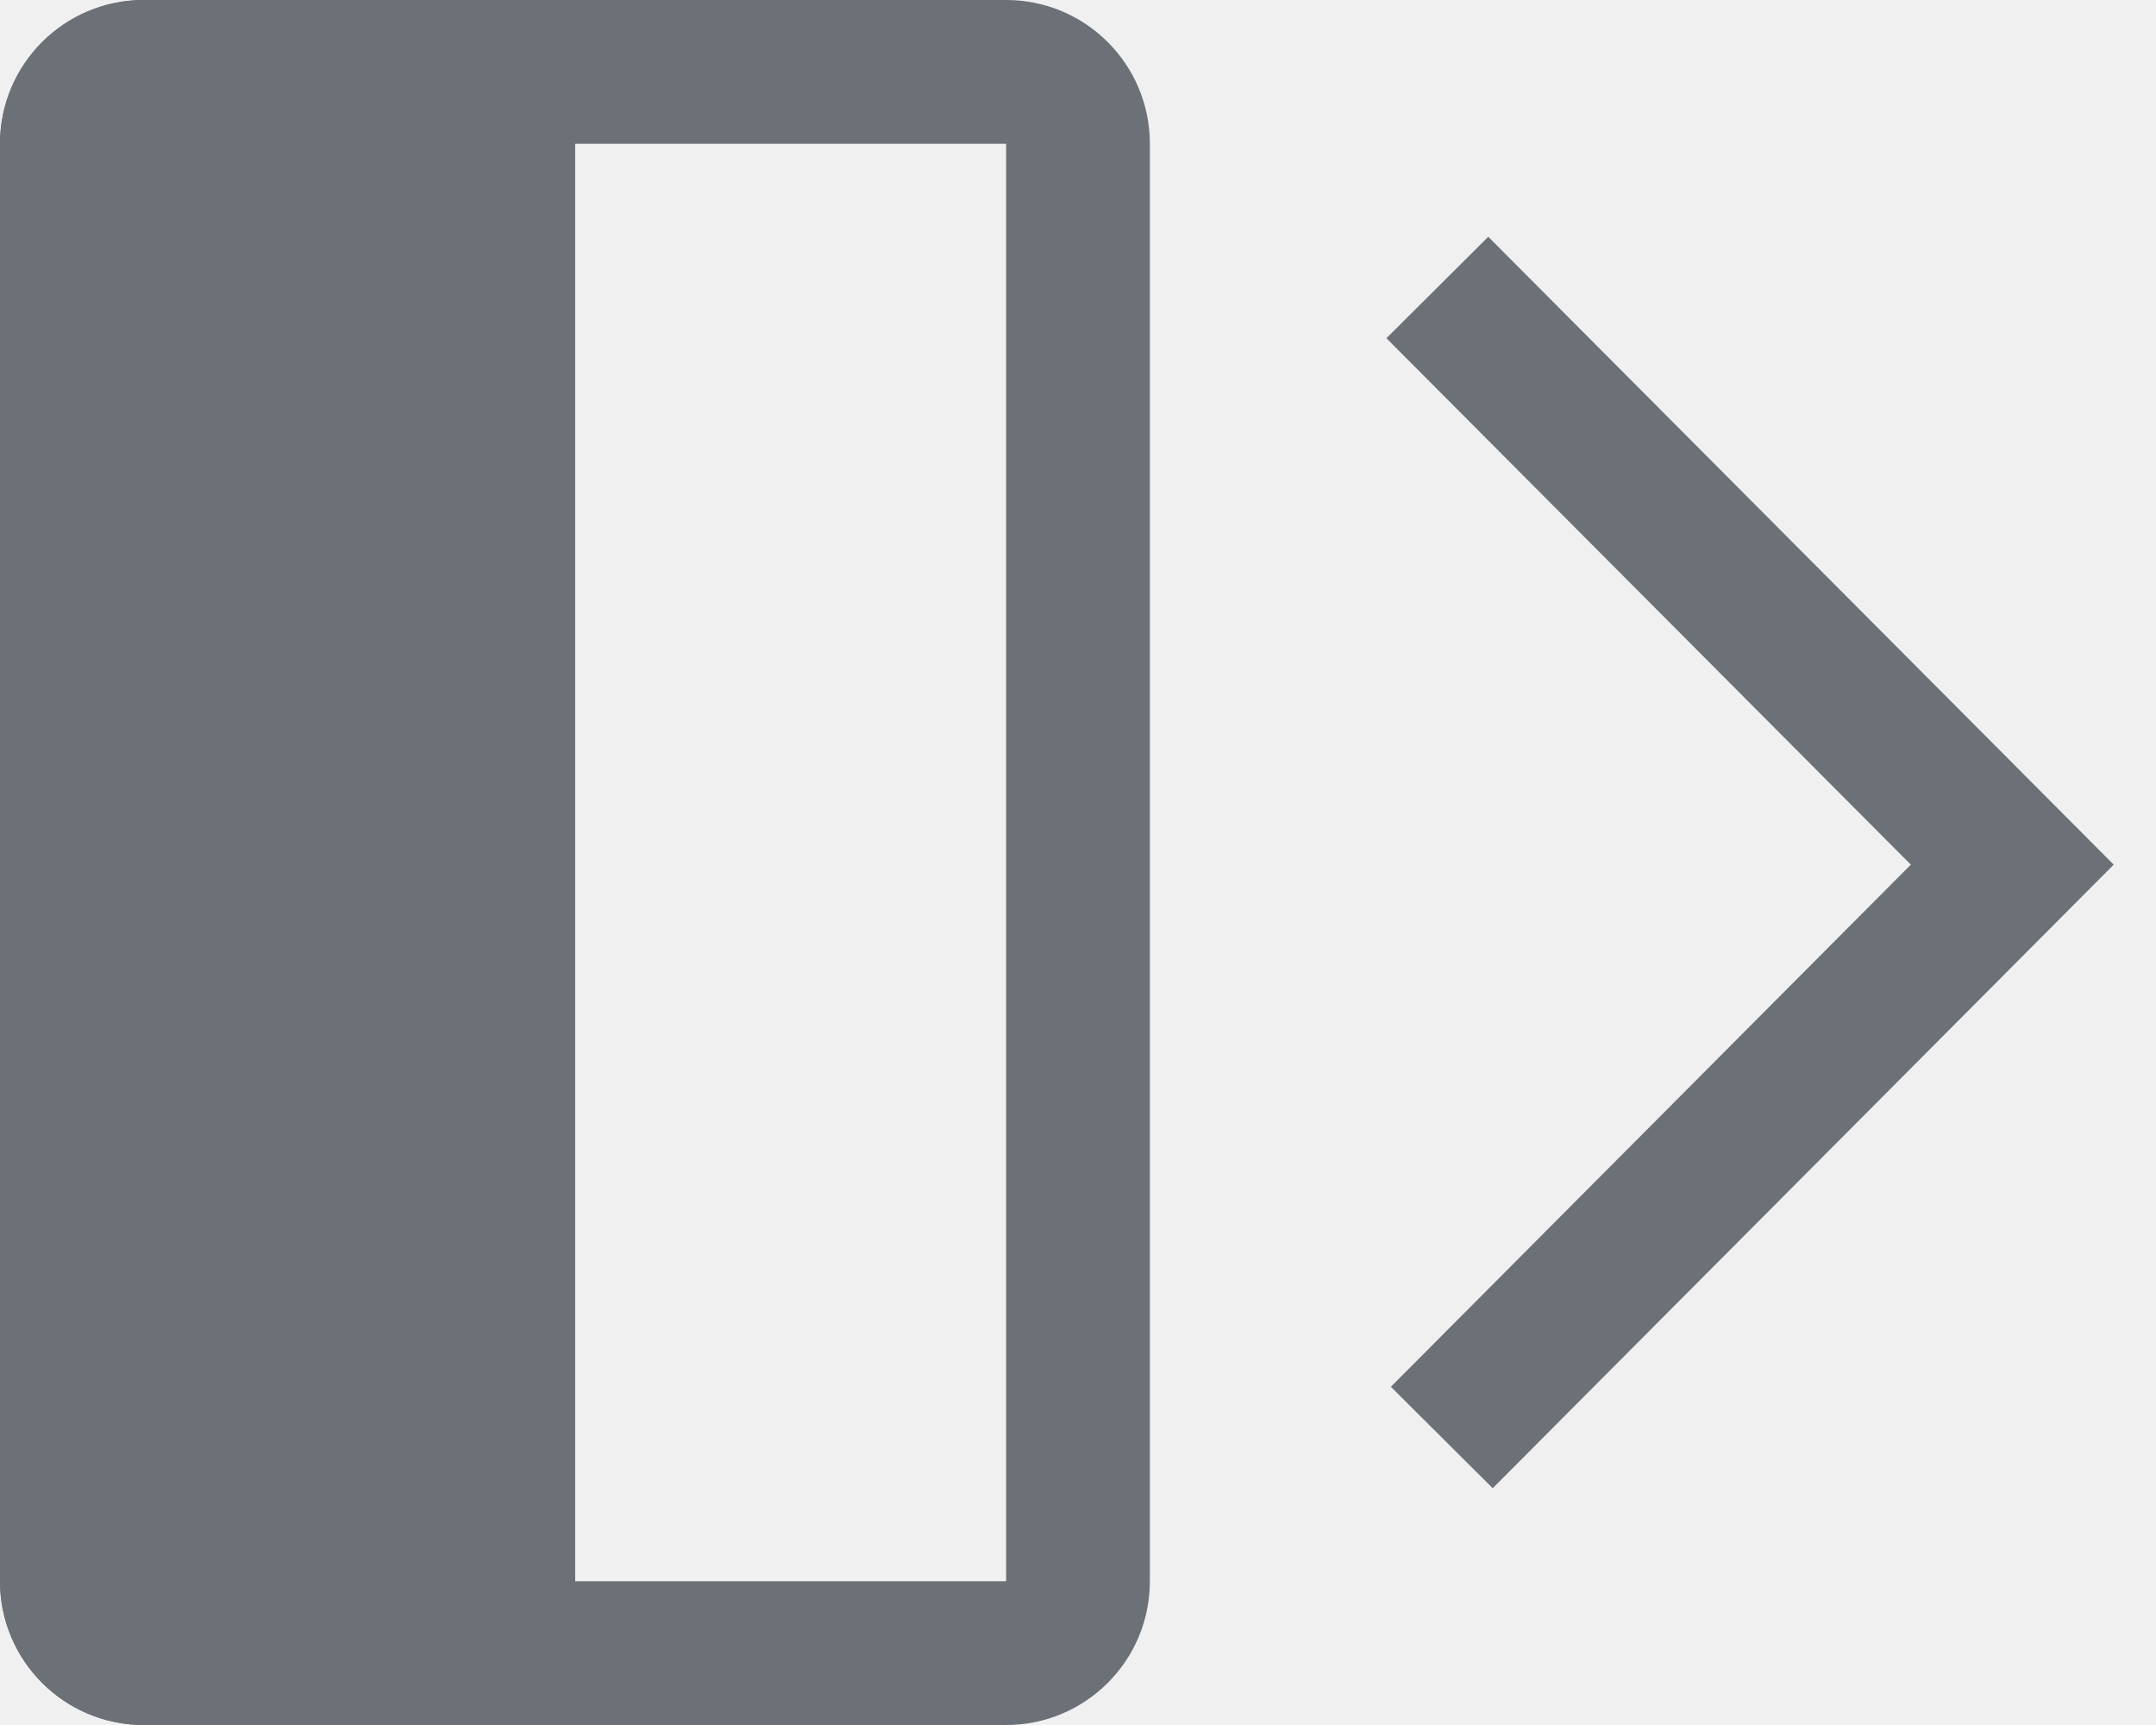
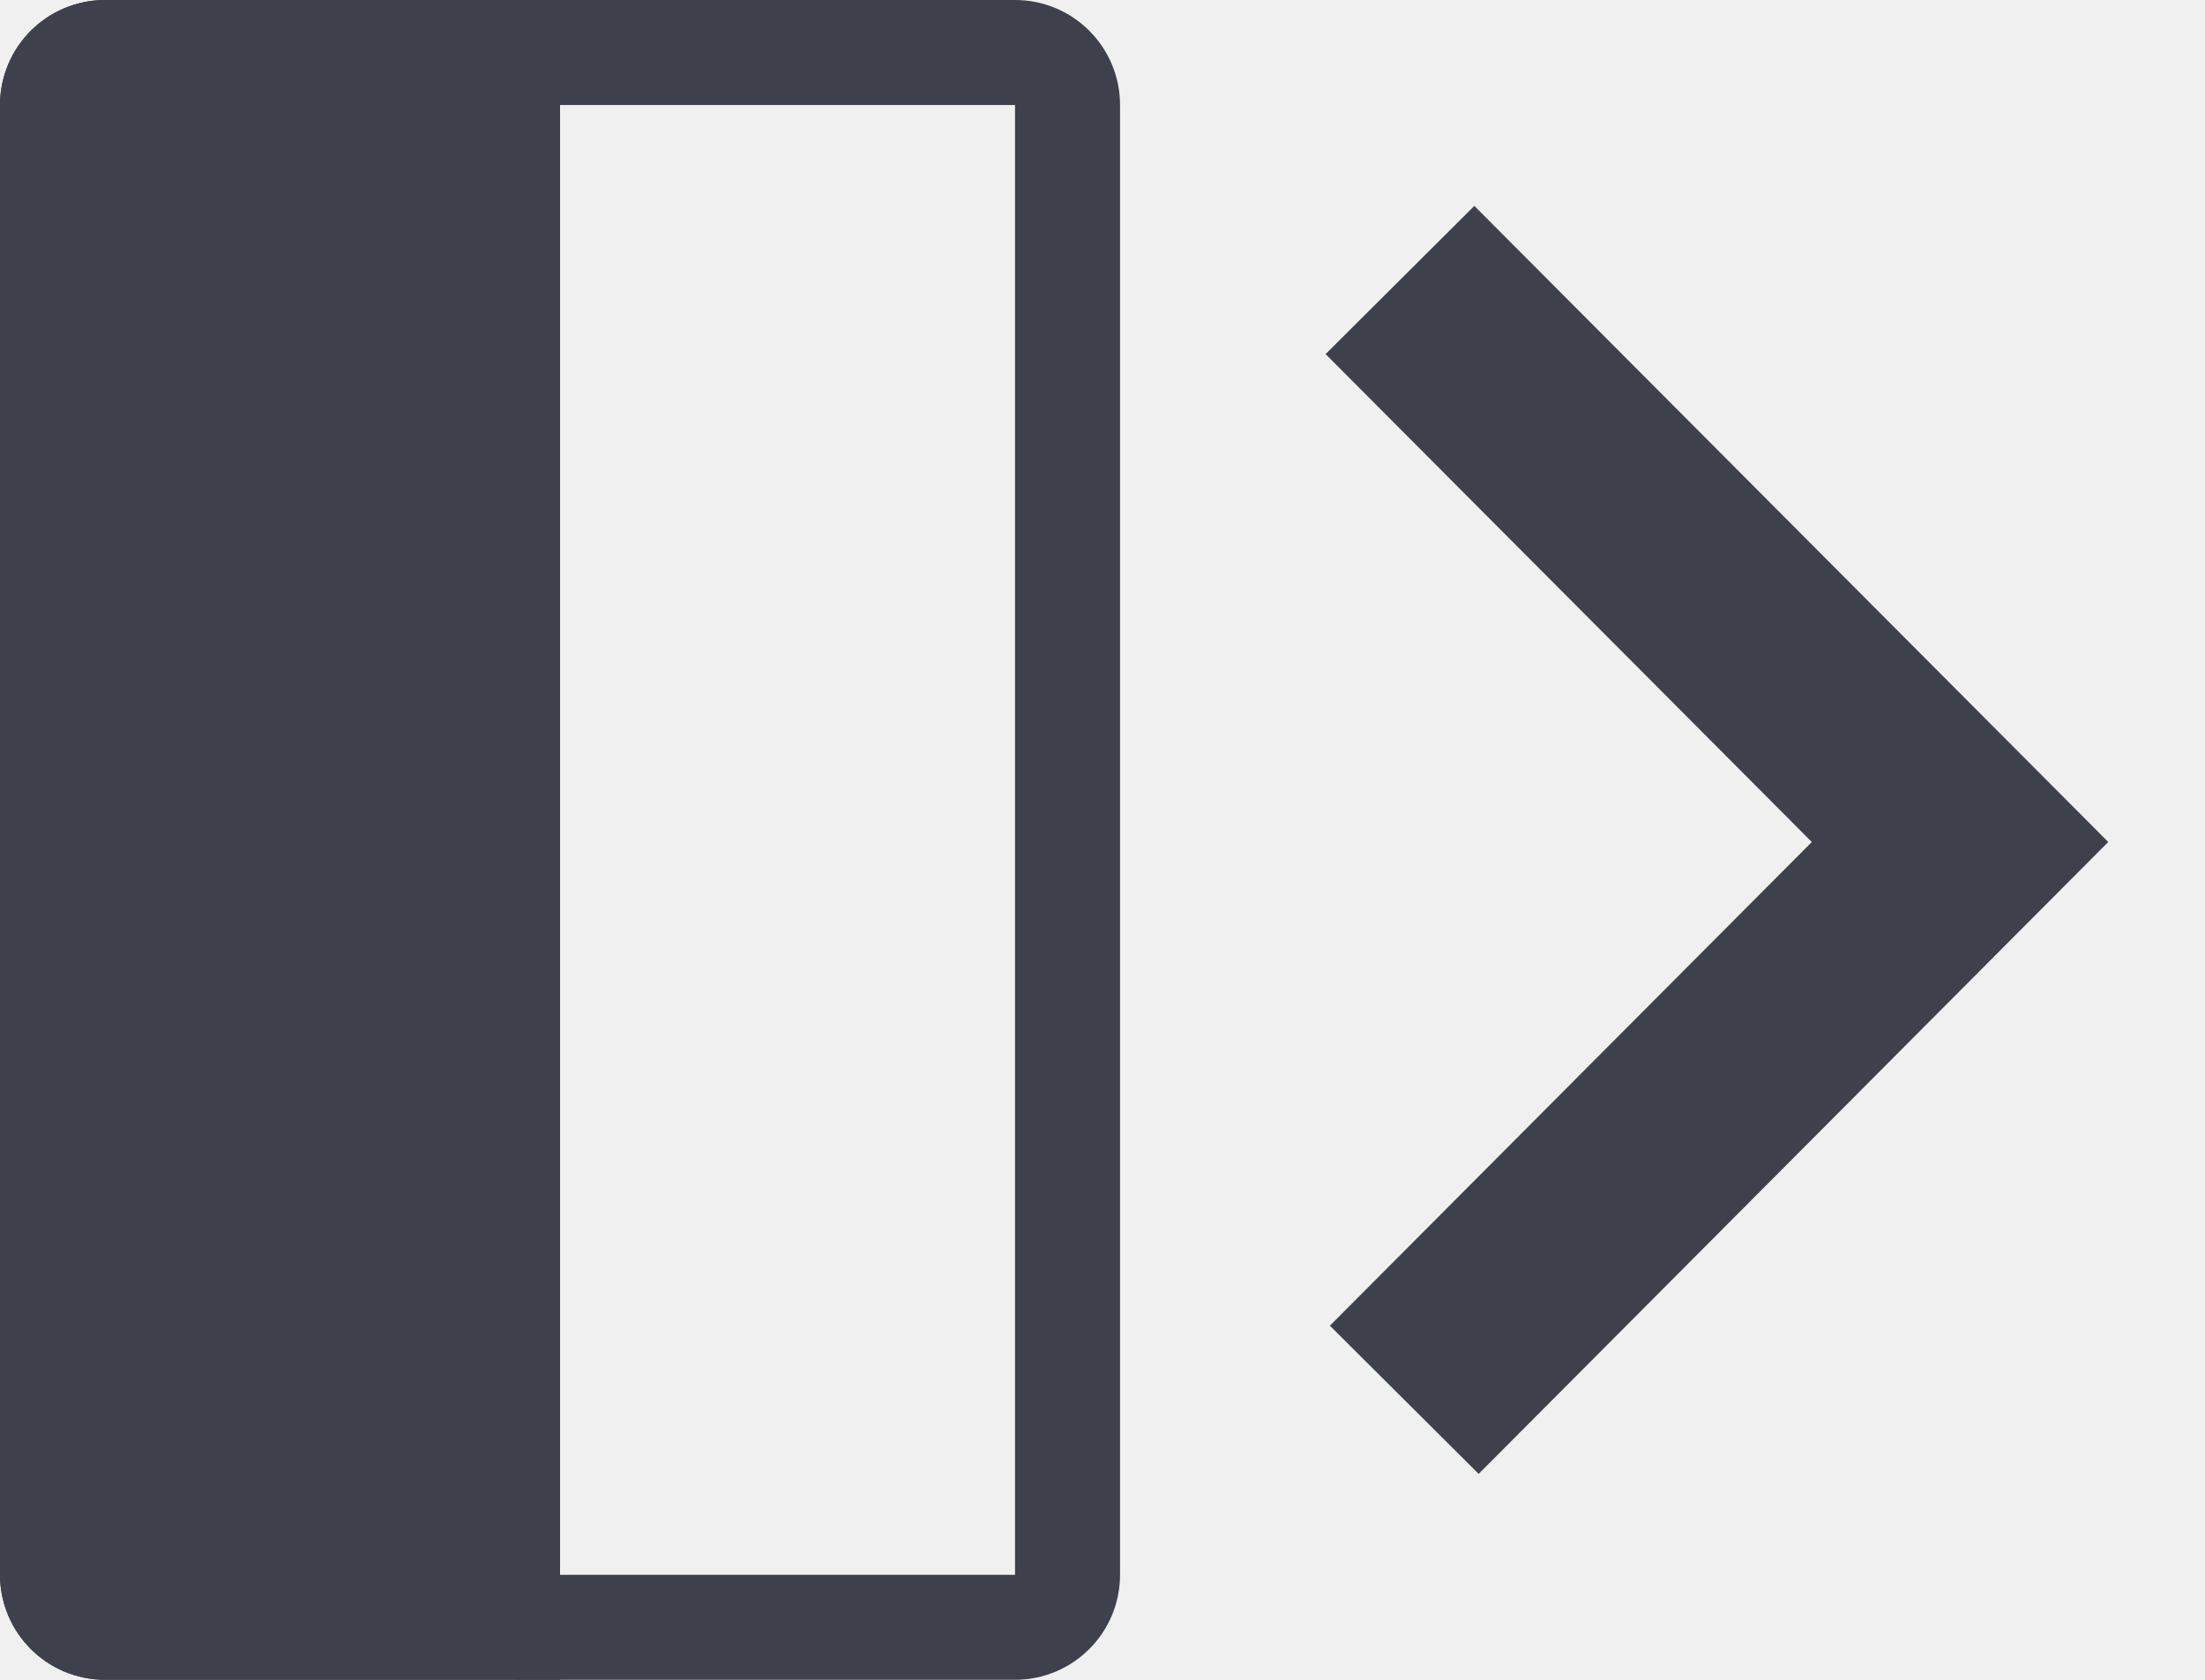
- <svg xmlns="http://www.w3.org/2000/svg" xmlns:xlink="http://www.w3.org/1999/xlink" width="15px" height="12px" viewBox="0 0 15 12" version="1.1">
+ <svg xmlns="http://www.w3.org/2000/svg" xmlns:xlink="http://www.w3.org/1999/xlink" width="21px" height="16px" viewBox="0 0 21 16" version="1.1">
  <defs>
-     <path d="M1,0 L4,0 L4,12 L1,12 L1,12 C0.448,12 6.76353751e-17,11.552 0,11 L0,1 L0,1 C-6.76353751e-17,0.448 0.448,1.01453063e-16 1,0 Z" id="path-1" />
-     <rect id="path-2" x="3" y="0" width="5" height="12" rx="1" />
-     <mask id="mask-3" maskContentUnits="userSpaceOnUse" maskUnits="objectBoundingBox" x="0" y="0" width="5" height="12" fill="white">
+     <path d="M1,0 L5.333,0 L5.333,16 L1,16 L1,16 C0.448,16 6.76353751e-17,15.552 0,15 L0,1 L0,1 C-6.76353751e-17,0.448 0.448,1.01453063e-16 1,0 Z" id="path-1" />
+     <rect id="path-2" x="4" y="0" width="6.667" height="16" rx="1" />
+     <mask id="mask-3" maskContentUnits="userSpaceOnUse" maskUnits="objectBoundingBox" x="0" y="0" width="6.667" height="16" fill="white">
      <use xlink:href="#path-2" />
    </mask>
  </defs>
  <g id="Atendimento-Card" stroke="none" stroke-width="1" fill="none" fill-rule="evenodd">
-     <g id="Request-Board" transform="translate(-405, -89)">
-       <g id="Group" transform="translate(74, 69)">
+     <g id="Cards-Request-Board" transform="translate(-360, -89)">
+       <g id="Group" transform="translate(75, 70)">
        <g id="Col-1">
          <g id="col-header" transform="translate(10, 17)">
-             <g id="ic-col-add" transform="translate(321, 3)">
-               <polyline id="ic-select" class="stroke" stroke="#6C7077" transform="translate(12, 6) rotate(-90) translate(-12, -6) " points="8 4.031 11.985 8 16 4" />
+             <g id="ic-col-add" transform="translate(275, 2)">
+               <polyline class="stroke" id="ic-select" stroke="#3E414C" stroke-width="2" transform="translate(16, 8) rotate(-90) translate(-16, -8) " points="10.667 5.374 15.98 10.667 21.333 5.333" />
              <g id="Rectangle">
-                 <use class="fill" fill="#6C7077" fill-rule="evenodd" xlink:href="#path-1" />
-                 <path class="stroke" stroke="#6C7077" stroke-width="1" d="M3.5,11.5 L3.5,0.5 L1,0.5 C0.724,0.5 0.5,0.724 0.5,1 L0.5,11 C0.5,11.276 0.724,11.5 1,11.5 L3.5,11.5 Z" />
+                 <use class="fill" fill="#3E414C" fill-rule="evenodd" xlink:href="#path-1" />
+                 <path class="stroke" stroke="#3E414C" stroke-width="1" d="M4.833,15.5 L4.833,0.5 L1,0.5 C0.724,0.5 0.5,0.724 0.5,1 L0.5,15 C0.5,15.276 0.724,15.5 1,15.5 L4.833,15.5 Z" />
              </g>
-               <use id="Rectangle" class="stroke" stroke="#6C7077" mask="url(#mask-3)" stroke-width="2" stroke-linecap="square" stroke-dasharray="1,1,1" xlink:href="#path-2" />
+               <use class="stroke" id="Rectangle" stroke="#3E414C" mask="url(#mask-3)" stroke-width="2" stroke-linecap="square" stroke-dasharray="1,1,1" xlink:href="#path-2" />
            </g>
          </g>
        </g>
      </g>
    </g>
  </g>
</svg>
